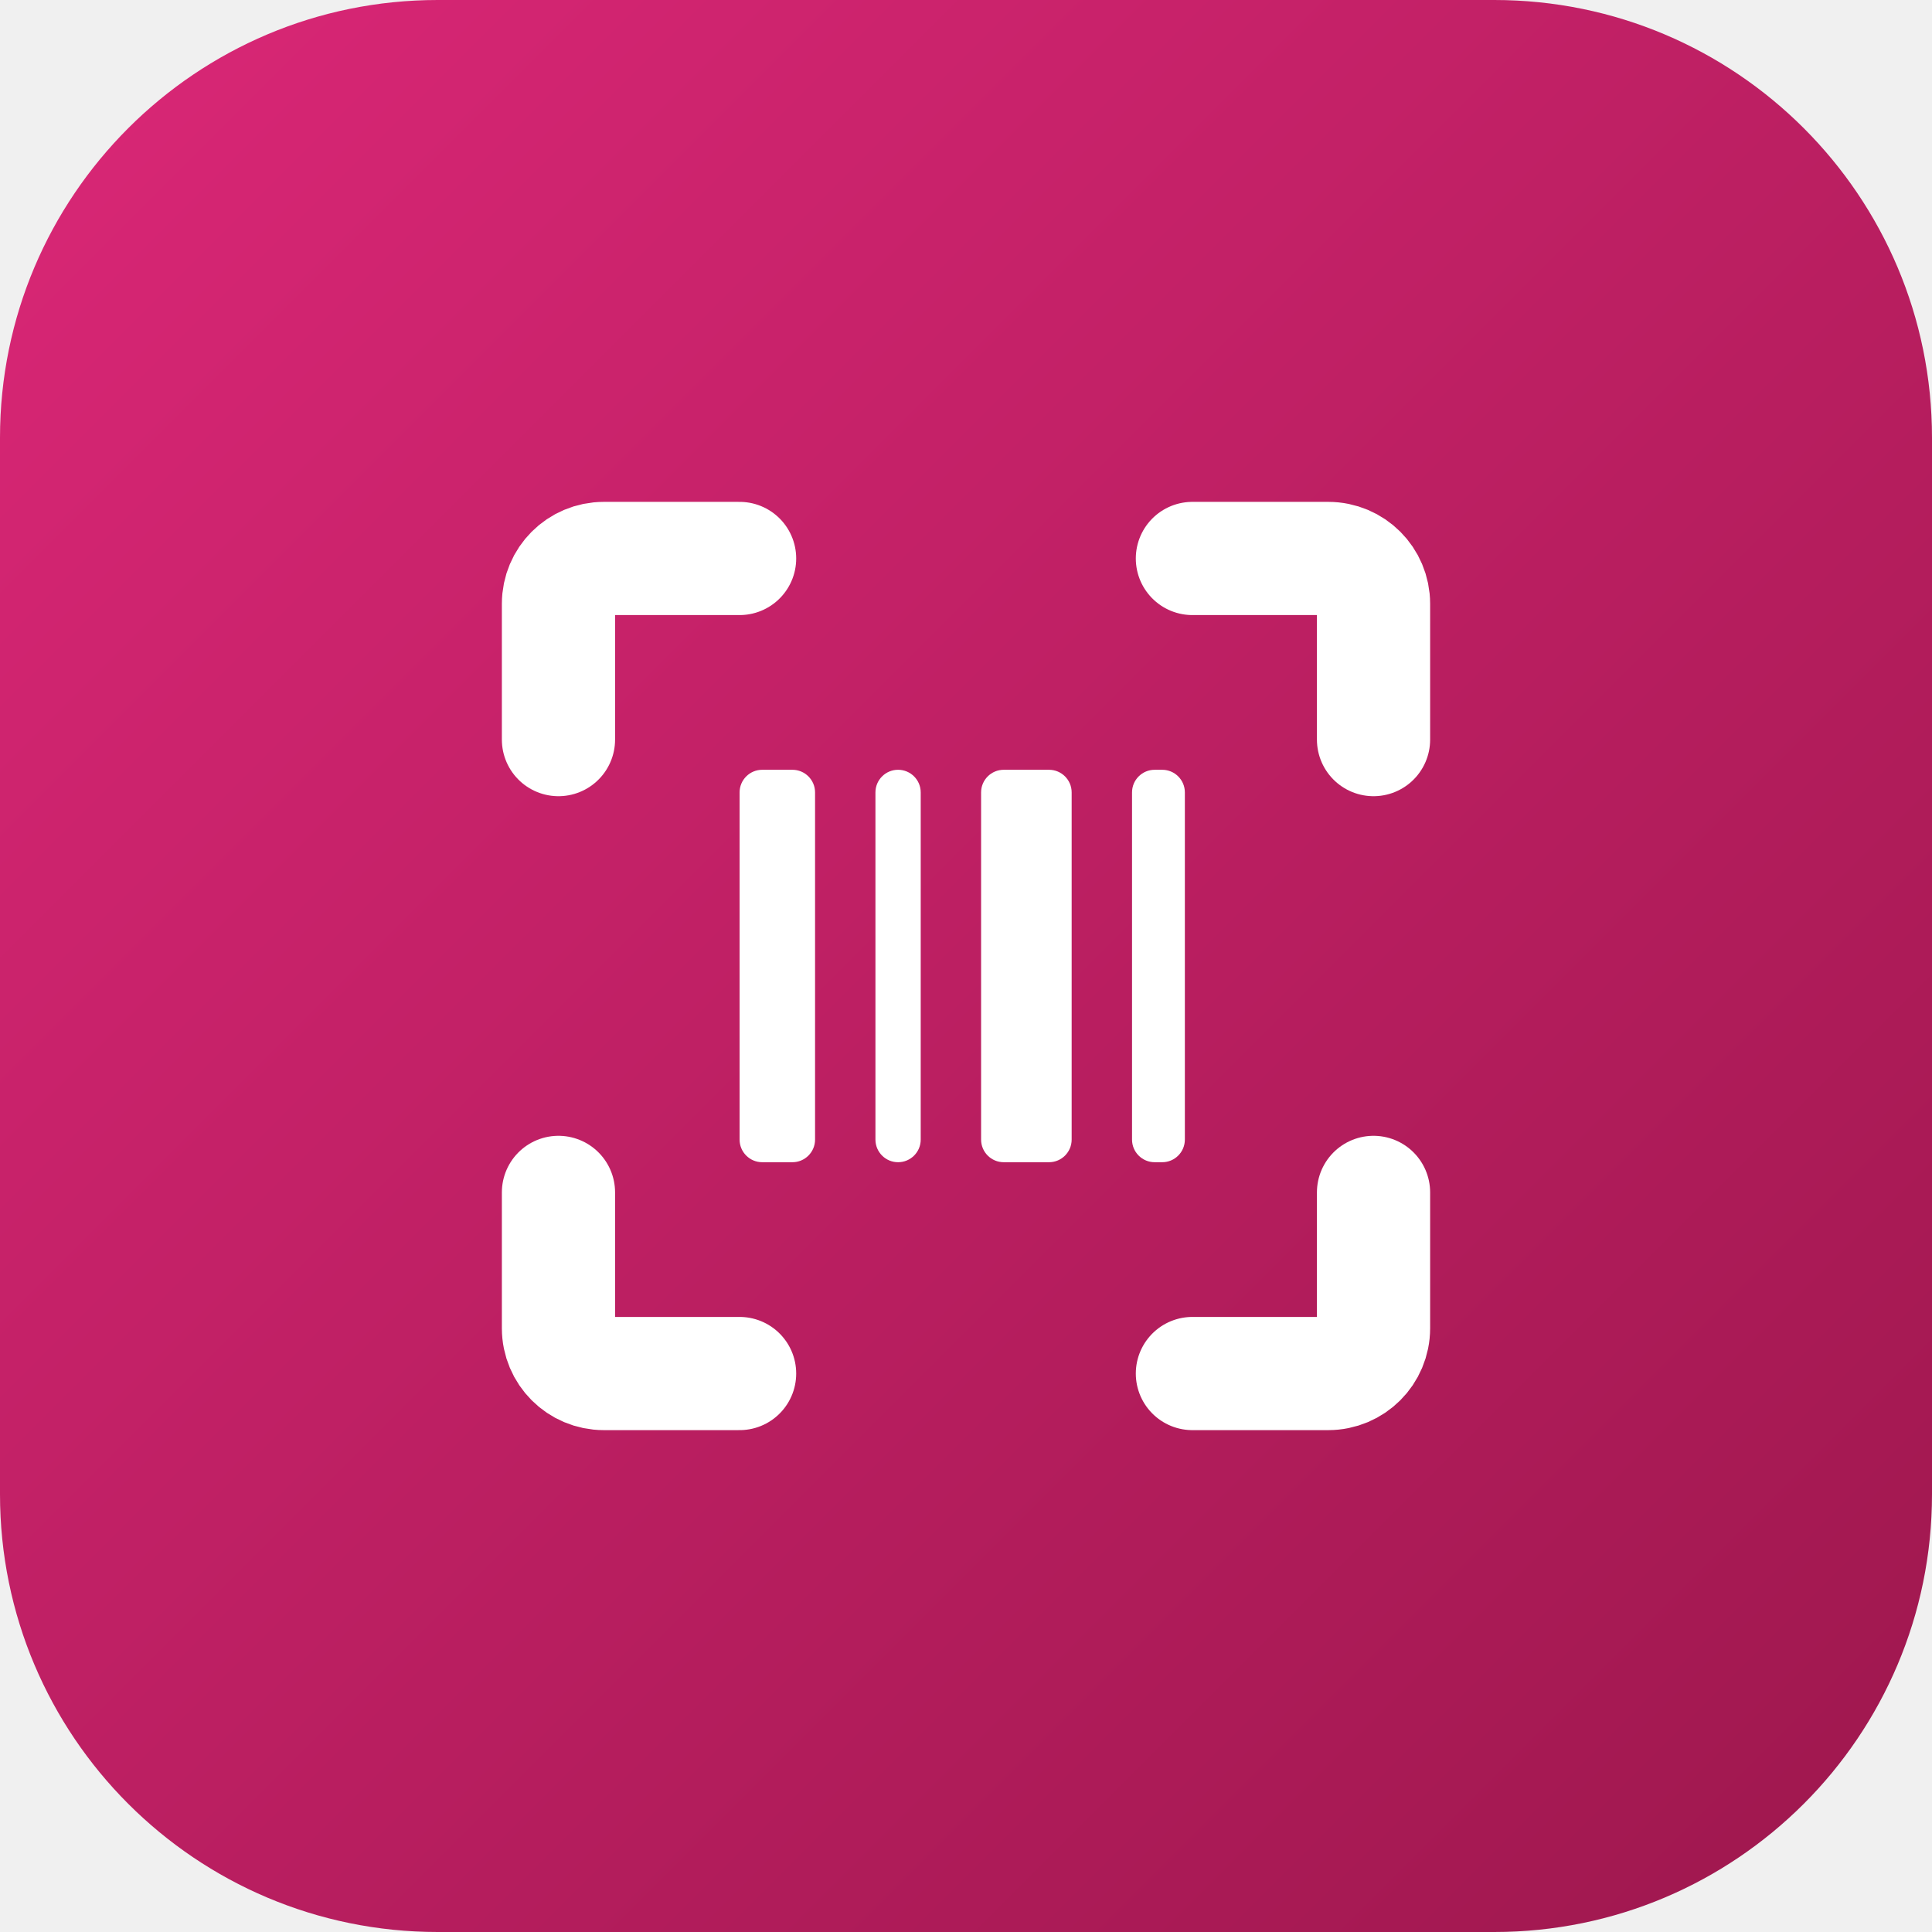
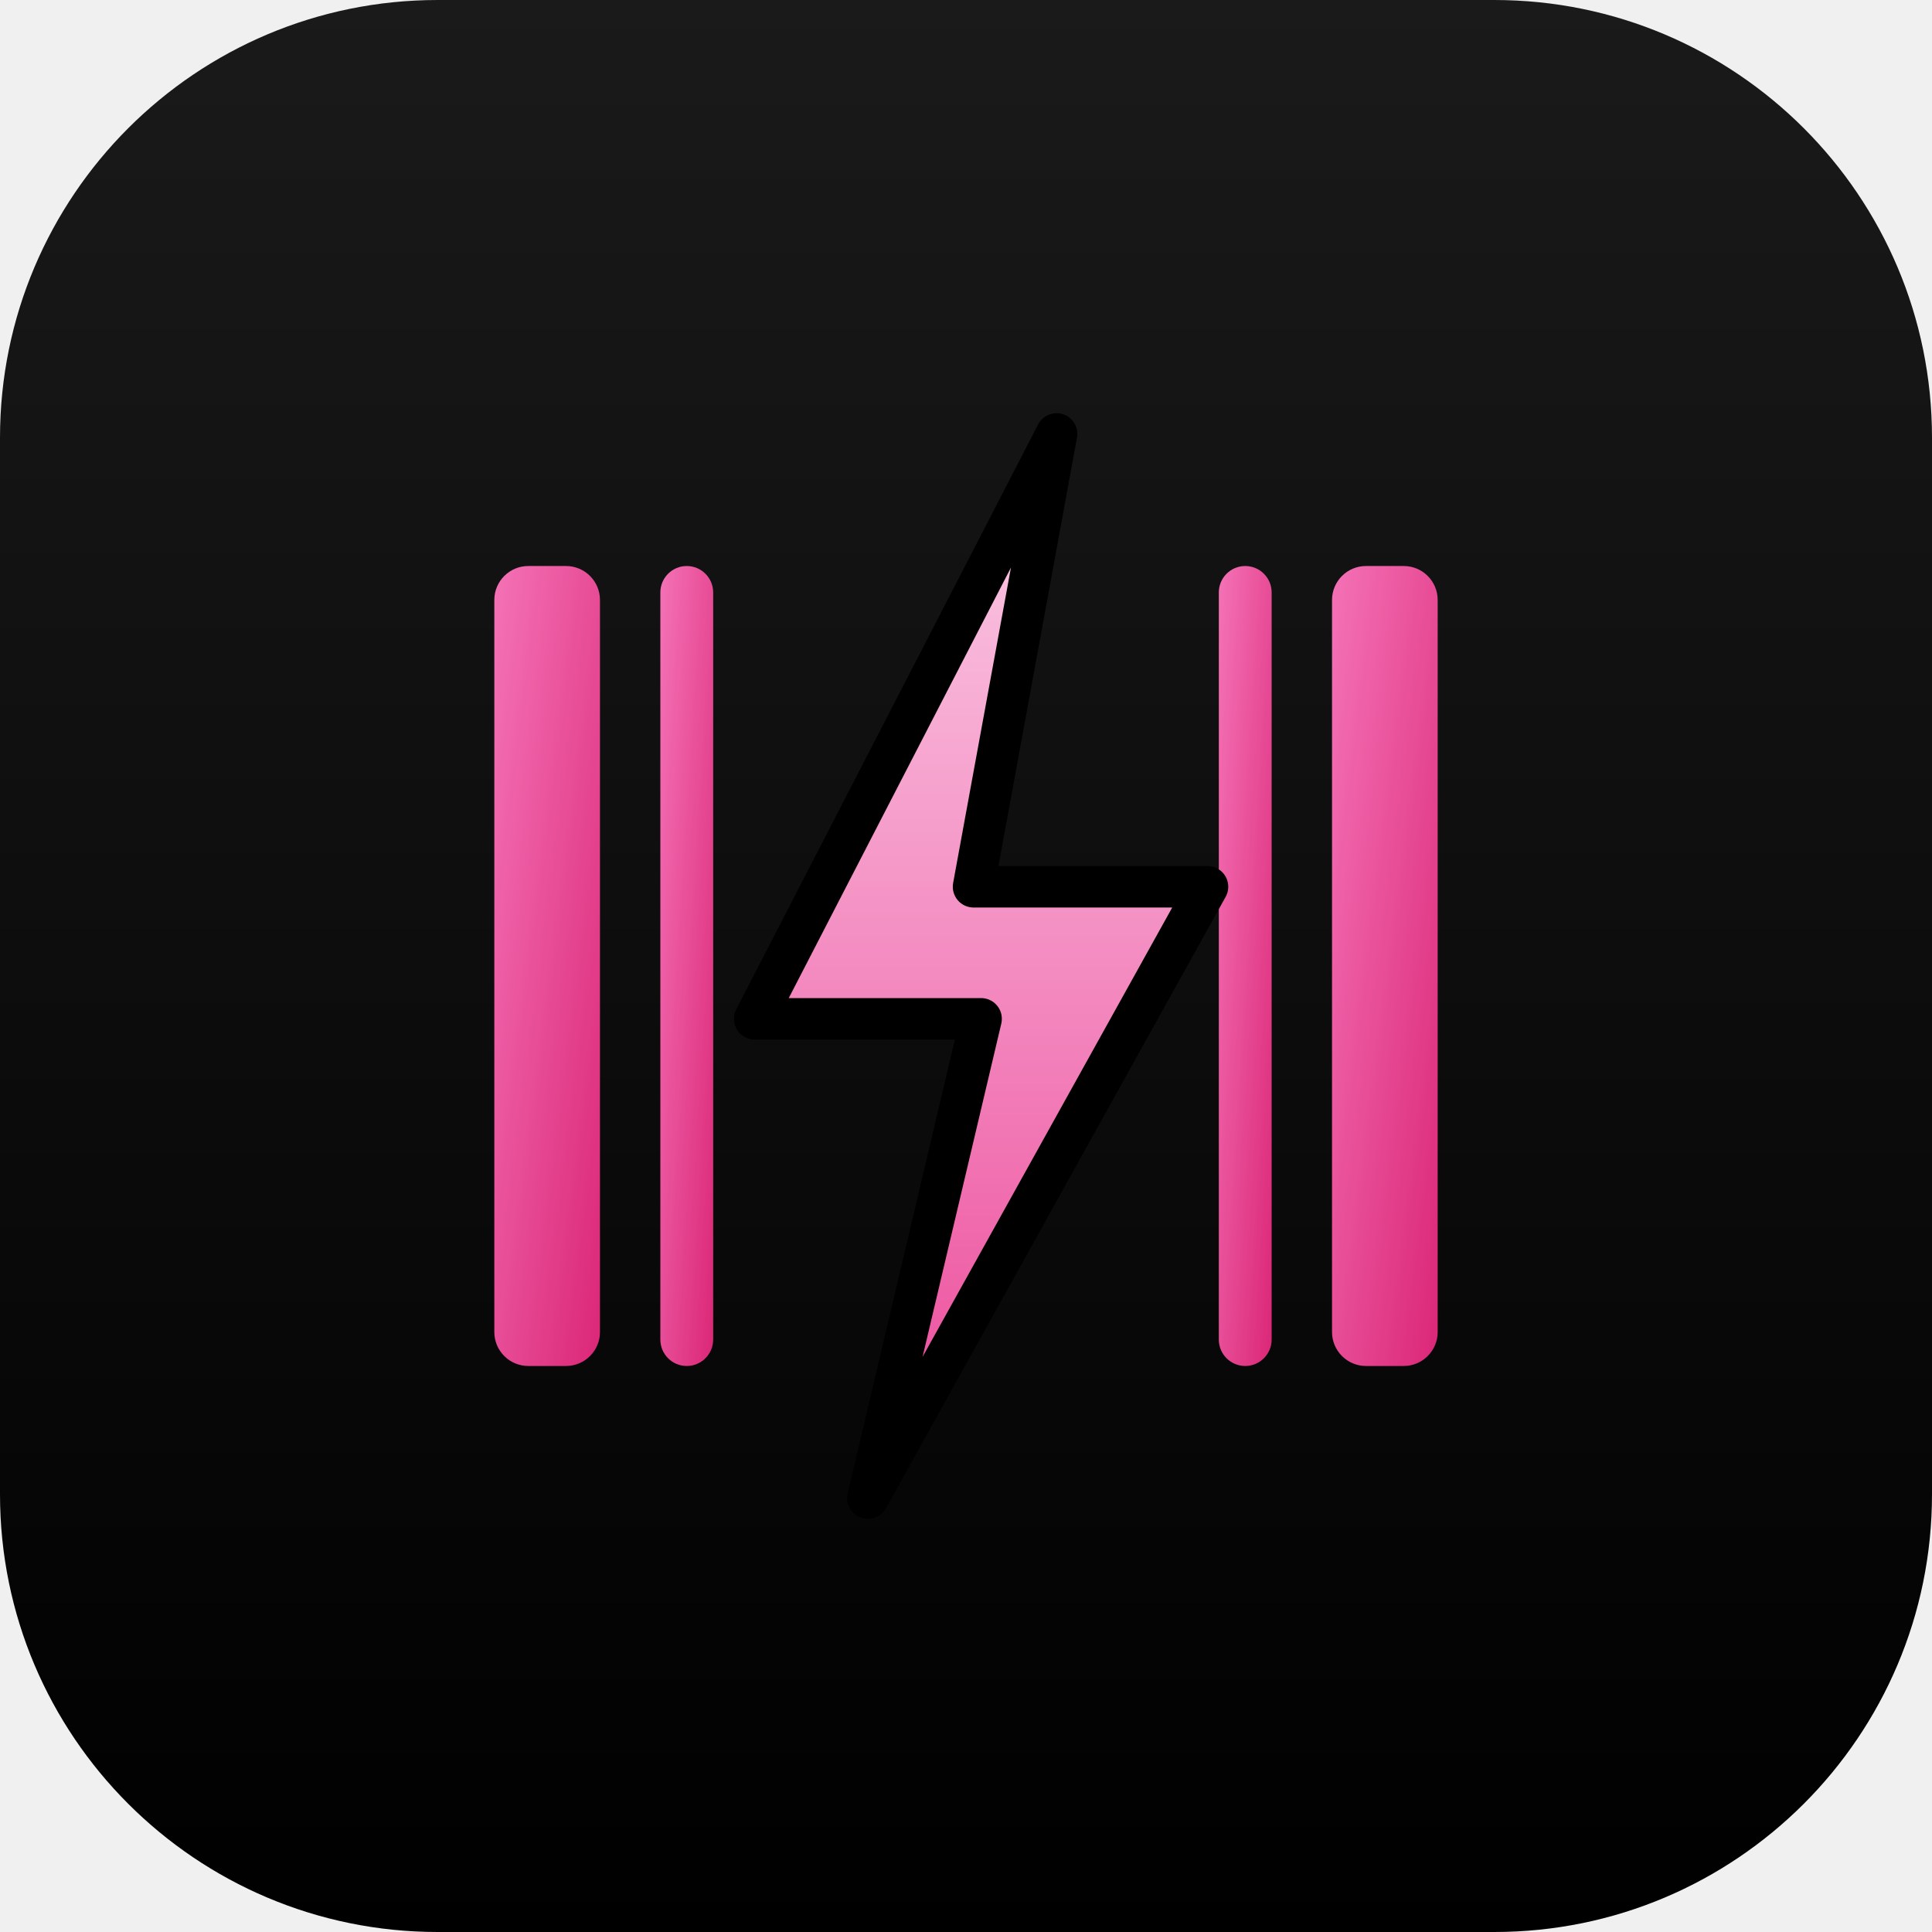
- <svg xmlns="http://www.w3.org/2000/svg" viewBox="0 0 512 512">
+ <svg xmlns="http://www.w3.org/2000/svg" viewBox="0 0 1024 1024">
  <defs>
-     <linearGradient id="g" x1="0" y1="0" x2="1" y2="1">
-       <stop offset="0" stop-color="#db2777" />
-       <stop offset="1" stop-color="#9d174d" />
+     <linearGradient id="bg" x1="0" y1="0" x2="0" y2="1">
+       <stop offset="0" stop-color="#1a1a1a" />
+       <stop offset="1" stop-color="#000" />
+     </linearGradient>
+     <linearGradient id="p" x1="0" y1="0" x2="1" y2="1">
+       <stop offset="0" stop-color="#f472b6" />
+       <stop offset="1" stop-color="#db2777" />
+     </linearGradient>
+     <linearGradient id="z" x1="0" y1="0" x2="0" y2="1">
+       <stop offset="0" stop-color="#fbcfe8" />
+       <stop offset="1" stop-color="#ec4899" />
    </linearGradient>
  </defs>
-   <rect width="512" height="512" rx="116" fill="url(#g)" />
-   <g fill="none" stroke="#fff" stroke-width="30" stroke-linecap="round" stroke-linejoin="round">
-     <path d="M148 196v-36a12 12 0 0 1 12-12h36M316 148h36a12 12 0 0 1 12 12v36M364 316v36a12 12 0 0 1-12 12h-36M196 364h-36a12 12 0 0 1-12-12v-36" />
+   <rect width="1024" height="1024" rx="232" fill="url(#bg)" />
+   <g fill="url(#p)">
+     <rect x="262" y="300" width="56" height="424" rx="18" />
+     <rect x="350" y="300" width="28" height="424" rx="14" />
+     <rect x="646" y="300" width="28" height="424" rx="14" />
+     <rect x="706" y="300" width="56" height="424" rx="18" />
  </g>
-   <g fill="#fff">
-     <rect x="196" y="204" width="20" height="104" rx="6" />
-     <rect x="232" y="204" width="12" height="104" rx="6" />
-     <rect x="260" y="204" width="24" height="104" rx="6" />
-     <rect x="300" y="204" width="14" height="104" rx="6" />
-   </g>
+   <path d="M560 230 L400 540 h120 l-60 254 L640 470 h-124 z" fill="url(#z)" stroke="#000" stroke-width="22" stroke-linejoin="round" />
</svg>
